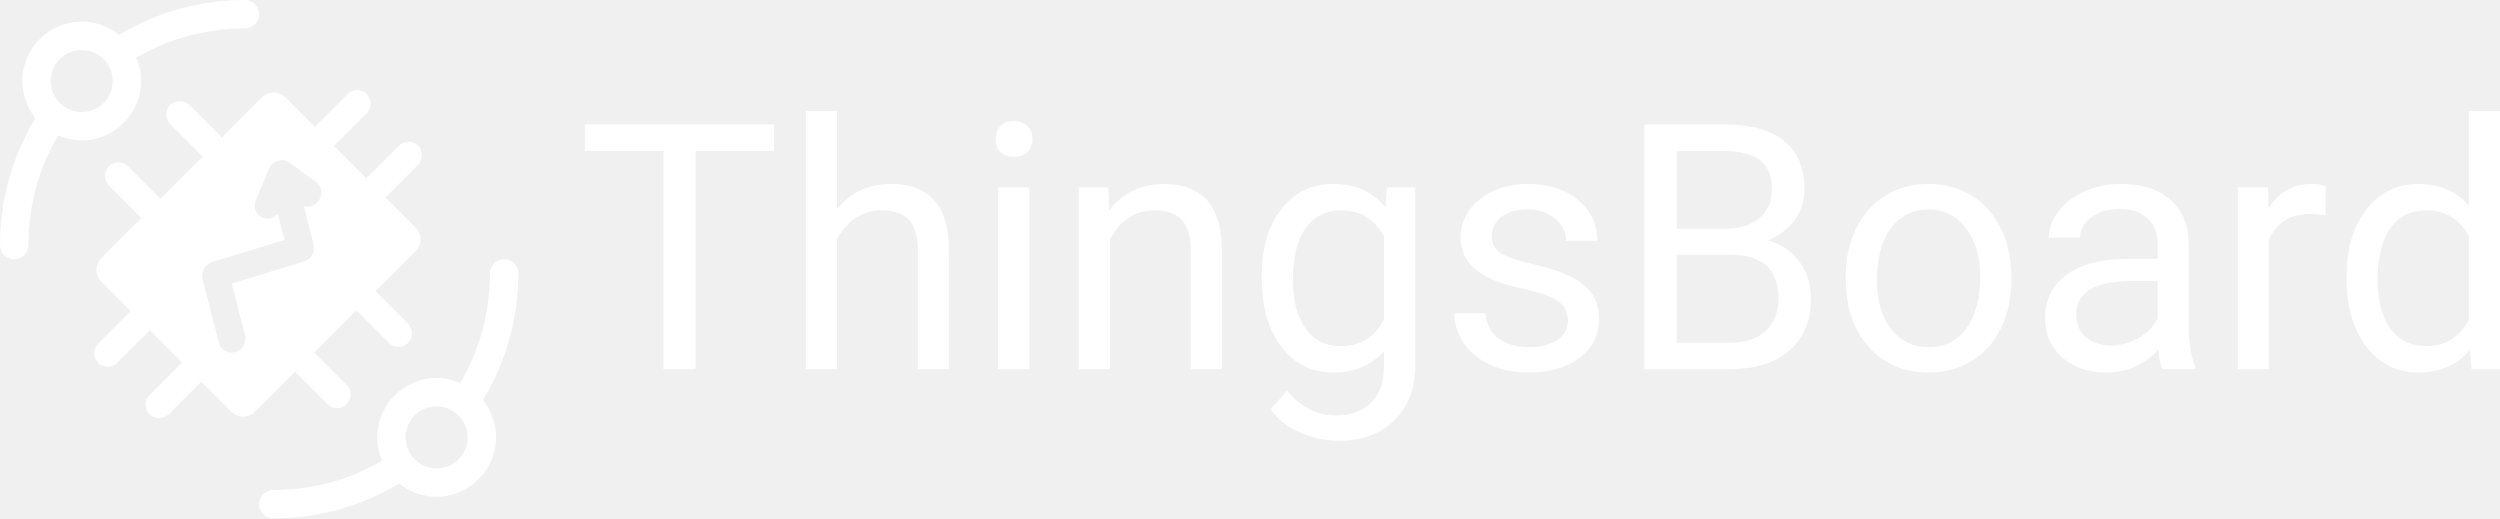
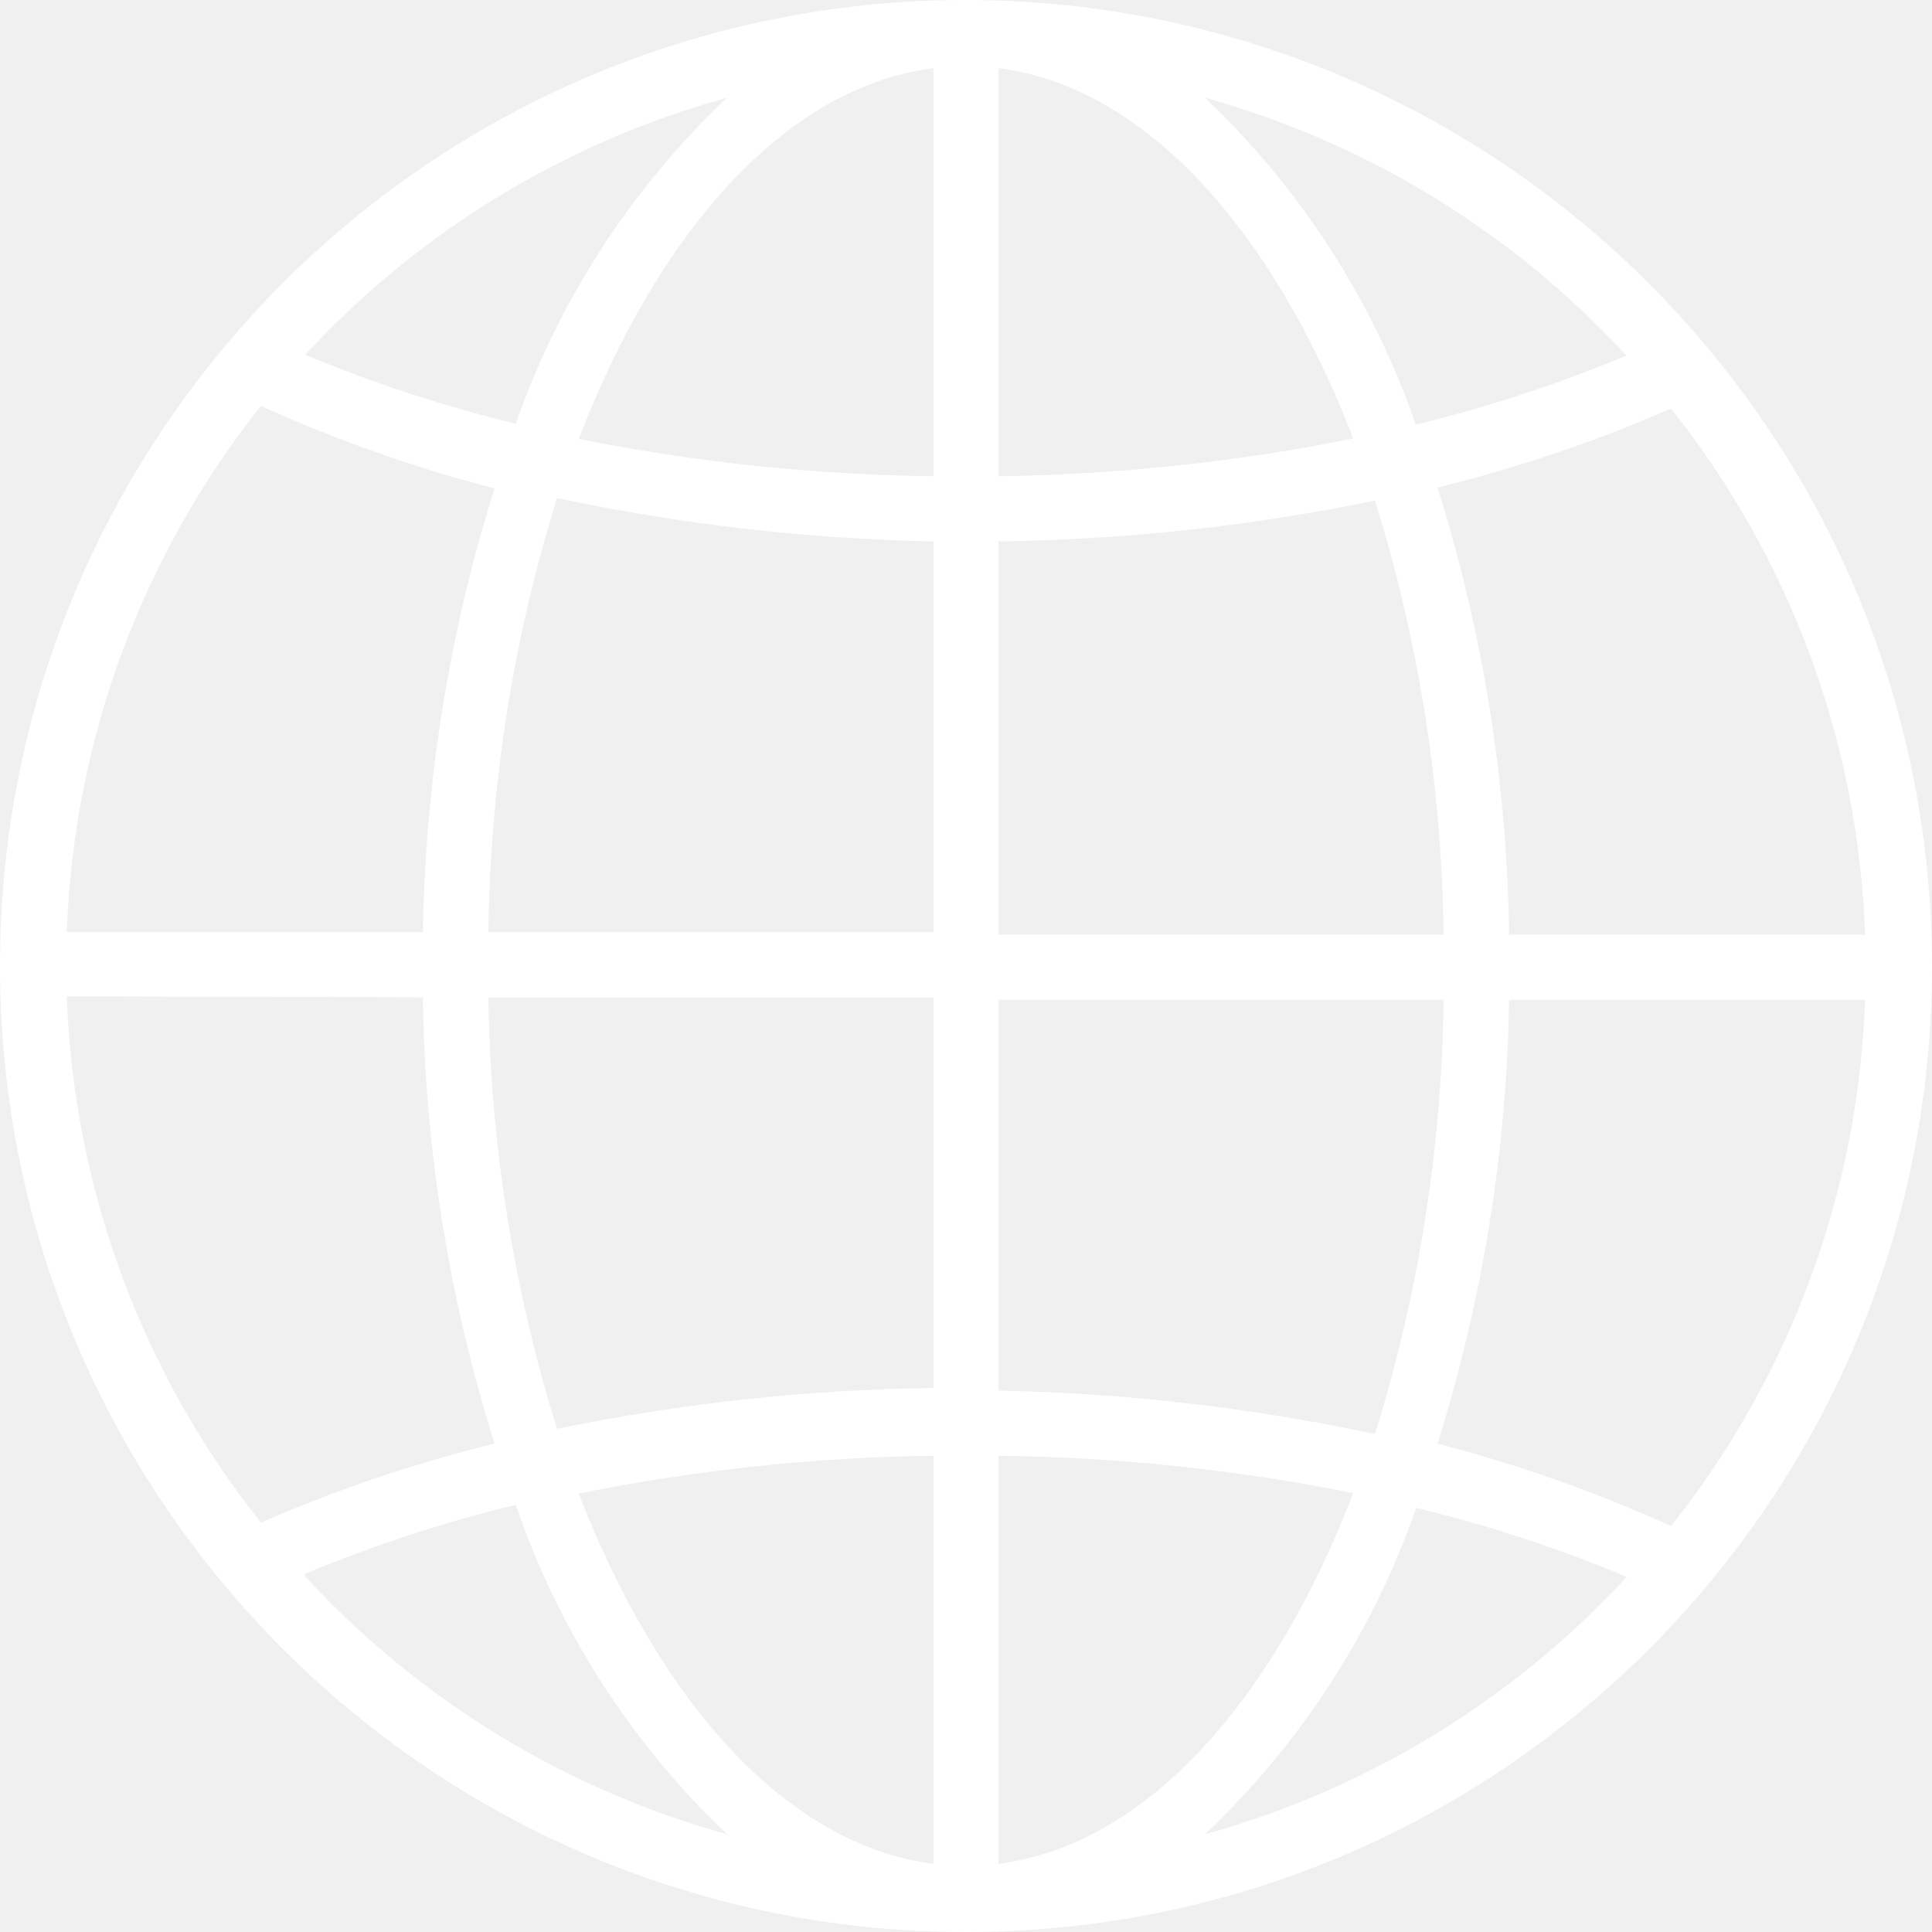
- <svg xmlns="http://www.w3.org/2000/svg" id="svg2" height="320" width="1543.4" version="1.1" viewBox="0 0 1543.427 320">
-   <g id="layer1" transform="translate(0 -732.36)">
-     <g stroke-width="28">
-       <g id="g5204-0" transform="matrix(-.66287 .69913 -.66371 -.70001 863.46 1410.6)">
-         <g id="g5175-6" transform="translate(2.5254 3.0305)" />
-         <g id="g5175-9-8" transform="translate(41.25 -30.543)" stroke-width="28" />
-       </g>
-       <g id="g5175-6-35" transform="matrix(.57657 .52719 -.57729 .52786 584.63 346.6)" />
-       <g id="g5204-0-5-0" transform="matrix(.66287 -.69913 .66371 .70001 -543.46 380.47)">
-         <g id="g5175-6-35-9" transform="translate(2.5254 3.0305)" />
-         <g id="g5175-9-8-2-6" transform="translate(41.25 -30.543)" stroke-width="28" />
-       </g>
-     </g>
-     <g id="text4279" transform="translate(0 732.36)" fill="#305680">
-       <g id="g9352" fill="#fff">
-         <g id="g4241" transform="translate(-.000061238 -732.36)">
-           <path id="path4278" style="color-rendering:auto;text-decoration-color:#000000;color:#000000;isolation:auto;mix-blend-mode:normal;shape-rendering:auto;solid-color:#000000;block-progression:tb;text-decoration-line:none;text-decoration-style:solid;image-rendering:auto;white-space:normal;text-indent:0;text-transform:none" d="m151.13 732.36c-28.363 0-54.915 7.915-77.613 21.537-6.472-5.262-14.605-8.191-23.067-8.194a8.766 8.766 0 0 0 -0.004 0c-20.154 0.001-36.679 16.528-36.678 36.682a8.766 8.766 0 0 0 0 0.011c0.01 8.415 2.927 16.483 8.103 22.927-13.83 22.83-21.87 49.58-21.87 78.17a8.766 8.766 0 1 0 17.531 0c0-24.702 6.719-47.748 18.378-67.574 4.566 1.985 9.473 3.15 14.519 3.157a8.766 8.766 0 0 0 0.012 0c20.155 0.001 36.683-16.527 36.682-36.682a8.766 8.766 0 0 0 0 -0.004c-0.002-4.999-1.139-9.863-3.083-14.397 19.717-11.484 42.585-18.095 67.085-18.095a8.766 8.766 0 1 0 0 -17.531zm-100.69 30.88c5.913 0.002 11.191 2.512 14.836 7.077a8.766 8.766 0 0 0 0.183 0.215c2.671 3.38 4.133 7.553 4.134 11.863-0.002 10.677-8.468 19.144-19.144 19.148-4.37-0.008-8.601-1.509-12-4.255a8.766 8.766 0 0 0 -0.012 -0.009c-4.514-3.633-7.136-9.098-7.144-14.893 0.003-10.677 8.47-19.144 19.148-19.146z" />
-           <path id="path4486-0-9-6-9-7-6-5" style="color-rendering:auto;text-decoration-color:#000000;color:#000000;isolation:auto;mix-blend-mode:normal;shape-rendering:auto;solid-color:#000000;block-progression:tb;text-decoration-line:none;text-decoration-style:solid;image-rendering:auto;white-space:normal;text-indent:0;text-transform:none" d="m66.992 835.19c-1.492 1.558-2.366 3.71-2.258 6.071 0.096 2.045 0.913 4.02 2.337 5.518 6.805 6.856 20.223 20.223 20.223 20.223l11.844-11.83s-12.973-12.961-20.176-20.171c-1.604-1.633-3.75-2.314-6.012-2.324-2.358-0.011-4.467 0.954-5.959 2.512zm32.147 19.983-36.639 36.639c-3.975 3.976-3.975 10.421 0 14.397l18.156 18.156 31.753 31.753 30.478 30.478c3.976 3.976 10.422 3.976 14.398 0l24.791-24.791 37.914-37.914 36.639-36.639c3.975-3.976 3.975-10.422-0.001-14.398l-18.63-18.63-31.75-31.76-30.01-30c-3.976-3.975-10.421-3.975-14.397 0l-24.79 24.79-37.91 37.91zm37.911-37.91s-12.973-12.961-20.176-20.171c-1.604-1.633-3.75-2.314-6.012-2.324-4.717-0.023-8.434 3.862-8.217 8.583 0.096 2.045 0.913 4.02 2.337 5.518 6.805 6.856 20.223 20.223 20.223 20.223l11.844-11.83zm69.193 5.213s12.961-12.973 20.171-20.176c1.633-1.604 2.314-3.75 2.324-6.012 0.022-4.717-3.862-8.434-8.583-8.217-2.045 0.096-4.02 0.913-5.518 2.337-6.856 6.805-20.223 20.223-20.223 20.223l11.83 11.844zm31.753 31.753s12.961-12.973 20.171-20.176c1.633-1.604 2.314-3.75 2.324-6.012 0.022-4.717-3.862-8.434-8.583-8.217-2.045 0.096-4.02 0.913-5.518 2.337-6.856 6.805-20.223 20.223-20.223 20.223l11.83 11.844zm-18.009 69.667s12.973 12.961 20.178 20.169c1.604 1.632 3.75 2.314 6.012 2.324 4.717 0.022 8.434-3.861 8.217-8.583l-0.002 0.002c-0.096-2.045-0.914-4.021-2.338-5.519-6.805-6.856-20.222-20.222-20.222-20.222l-11.844 11.83zm-37.914 37.914s12.973 12.961 20.178 20.169c1.604 1.632 3.75 2.314 6.012 2.324 4.717 0.023 8.434-3.861 8.217-8.583h-0.002c-0.096-2.045-0.913-4.021-2.337-5.518-6.805-6.856-20.223-20.223-20.223-20.223l-11.844 11.83zm-69.667-5.687s-12.961 12.973-20.169 20.178c-1.632 1.604-2.314 3.75-2.324 6.012-0.023 4.717 3.861 8.434 8.583 8.217h-0.002c2.045-0.096 4.02-0.913 5.518-2.337 6.856-6.805 20.223-20.223 20.223-20.223l-11.82-11.84zm-31.743-31.74s-12.961 12.973-20.169 20.178c-1.632 1.604-2.314 3.75-2.324 6.012-0.023 4.717 3.861 8.434 8.583 8.217h-0.002c2.045-0.096 4.02-0.913 5.518-2.337 6.856-6.805 20.223-20.223 20.223-20.223l-11.829-11.85zm87.237-90.554c1.679-1.706 3.967-2.66 6.297-2.626 1.663 0.024 3.253 0.55 4.562 1.51l16.499 12.1c3.201 2.297 4.144 6.659 2.231 10.312-1.914 3.653-6.123 5.524-9.951 4.423l6.124 23.948c1.113 4.352-1.564 8.968-5.983 10.317l-44.642 13.631 8.246 31.883c1.173 4.37-1.502 9.044-5.955 10.407s-8.976-1.111-10.068-5.505l-10.282-39.769c-1.127-4.356 1.549-8.985 5.976-10.338l44.661-13.637-4.122-16.118c-2.763 3.064-7.234 3.808-10.586 1.762-3.353-2.047-4.614-6.29-2.986-10.047l8.117-19.454c0.433-1.038 1.067-1.989 1.862-2.797z" fill-rule="evenodd" />
-           <path id="path4278-5" style="color-rendering:auto;text-decoration-color:#000000;color:#000000;isolation:auto;mix-blend-mode:normal;shape-rendering:auto;solid-color:#000000;block-progression:tb;text-decoration-line:none;text-decoration-style:solid;image-rendering:auto;white-space:normal;text-indent:0;text-transform:none" d="m168.87 1052.4c28.363 0 54.915-7.915 77.614-21.538 6.472 5.262 14.605 8.192 23.067 8.194a8.766 8.766 0 0 0 0.004 0c20.155-0.001 36.68-16.528 36.679-36.682a8.766 8.766 0 0 0 0 -0.011c-0.01-8.415-2.927-16.484-8.103-22.927 13.825-22.82 21.866-49.572 21.866-78.162a8.766 8.766 0 1 0 -17.531 0c0 24.703-6.719 47.749-18.378 67.575-4.566-1.985-9.473-3.15-14.519-3.157a8.766 8.766 0 0 0 -0.012 0c-20.155-0.001-36.683 16.527-36.682 36.682 0.002 4.999 1.139 9.863 3.083 14.397-19.717 11.484-42.586 18.095-67.086 18.095a8.766 8.766 0 1 0 0 17.531zm100.69-30.875c-5.913 0-11.191-2.512-14.836-7.077a8.766 8.766 0 0 0 -0.183 -0.215c-2.671-3.38-4.133-7.553-4.134-11.863 0.002-10.677 8.468-19.144 19.144-19.148 4.37 0.008 8.601 1.509 12 4.255a8.766 8.766 0 0 0 0.012 0.009c4.514 3.633 7.136 9.098 7.144 14.893-0.003 10.677-8.47 19.145-19.148 19.146z" />
-         </g>
-         <g id="g8299">
-           <path id="path4345" d="m477.92 93.229h-48.56v134.68h-19.818v-134.68h-48.456v-16.394h116.83v16.394z" />
-           <path id="path4347" d="m516.72 129.23q12.762-15.668 33.203-15.668 35.59 0 35.901 40.155v74.188h-19.196v-74.292q-0.104-12.14-5.603-17.95-5.396-5.811-16.913-5.811-9.338 0-16.394 4.981-7.056 4.981-10.999 13.074v79.999h-19.196v-159.38h19.196v60.699z" />
-           <path id="path4349" d="m635.43 227.91h-19.196v-112.27h19.196v112.27zm-20.76-142.05q0-4.669 2.801-7.886 2.905-3.217 8.508-3.217t8.508 3.217 2.905 7.886q0 4.669-2.905 7.782t-8.508 3.113-8.508-3.113q-2.801-3.113-2.801-7.782z" />
-           <path id="path4351" d="m684.19 115.64 0.623 14.111q12.866-16.187 33.618-16.187 35.59 0 35.901 40.155v74.188h-19.196v-74.292q-0.104-12.14-5.603-17.95-5.396-5.811-16.913-5.811-9.338 0-16.394 4.981-7.056 4.981-10.999 13.074v79.999h-19.196v-112.27h18.158z" />
-           <path id="path4353" d="m778.92 170.84q0-26.251 12.14-41.711 12.14-15.564 32.166-15.564 20.544 0 32.062 14.526l0.934-12.451h17.535v109.57q0 21.79-12.97 34.344-12.866 12.555-34.656 12.555-12.14 0-23.761-5.188t-17.743-14.215l9.961-11.517q12.347 15.253 30.194 15.253 14.008 0 21.79-7.886 7.886-7.886 7.886-22.205v-9.65q-11.517 13.281-31.439 13.281-19.714 0-31.958-15.875-12.14-15.875-12.14-43.268zm19.299 2.179q0 18.988 7.782 29.883 7.782 10.791 21.79 10.791 18.158 0 26.666-16.498v-51.257q-8.82-16.083-26.459-16.083-14.008 0-21.893 10.895-7.886 10.895-7.886 32.269z" />
-           <path id="path4355" d="m967.98 198.13q0-7.782-5.914-12.036-5.811-4.358-20.441-7.471-14.526-3.113-23.138-7.471-8.508-4.358-12.659-10.376-4.047-6.018-4.047-14.319 0-13.8 11.621-23.346 11.725-9.546 29.883-9.546 19.092 0 30.92 9.857 11.932 9.857 11.932 25.214h-19.299q0-7.886-6.744-13.593-6.641-5.707-16.809-5.707-10.48 0-16.394 4.565-5.914 4.565-5.914 11.932 0 6.952 5.499 10.48 5.499 3.528 19.818 6.744 14.423 3.217 23.346 7.678 8.923 4.462 13.177 10.791 4.358 6.226 4.358 15.253 0 15.045-12.036 24.176-12.036 9.027-31.232 9.027-13.489 0-23.865-4.773t-16.29-13.281q-5.811-8.612-5.811-18.573h19.196q0.519 9.65 7.678 15.356 7.263 5.603 19.092 5.603 10.895 0 17.432-4.358 6.641-4.462 6.641-11.829z" />
-           <path id="path4357" d="m1015.2 227.91v-151.07h49.39q24.591 0 36.938 10.168 12.451 10.168 12.451 30.09 0 10.583-6.018 18.781-6.018 8.093-16.394 12.555 12.244 3.424 19.299 13.074 7.159 9.546 7.159 22.827 0 20.337-13.178 31.958t-37.25 11.621h-52.399zm19.922-70.66v54.37h32.892q13.904 0 21.893-7.159 8.093-7.263 8.093-19.922 0-27.289-29.675-27.289h-33.203zm0-15.979h30.09q13.074 0 20.856-6.537 7.886-6.537 7.886-17.743 0-12.451-7.263-18.054-7.263-5.707-22.101-5.707h-29.468v48.041z" />
-           <path id="path4359" d="m1139.5 170.74q0-16.498 6.433-29.675 6.537-13.177 18.054-20.337 11.621-7.159 26.459-7.159 22.931 0 37.042 15.875 14.215 15.875 14.215 42.23v1.349q0 16.394-6.329 29.468-6.226 12.97-17.95 20.233-11.621 7.263-26.77 7.263-22.827 0-37.042-15.875-14.1-15.88-14.1-42.02v-1.349zm19.299 2.283q0 18.677 8.612 29.987 8.716 11.31 23.242 11.31 14.63 0 23.242-11.414 8.612-11.517 8.612-32.166 0-18.469-8.82-29.883-8.716-11.517-23.242-11.517-14.215 0-22.931 11.31-8.716 11.31-8.716 32.373z" />
-           <path id="path4361" d="m1335.1 227.91q-1.66-3.32-2.698-11.829-13.385 13.904-31.958 13.904-16.602 0-27.289-9.338-10.584-9.442-10.584-23.865 0-17.535 13.281-27.185 13.385-9.753 37.561-9.753h18.677v-8.82q0-10.065-6.018-15.979-6.018-6.018-17.743-6.018-10.272 0-17.224 5.188-6.952 5.188-6.952 12.555h-19.299q0-8.405 5.914-16.187 6.018-7.886 16.186-12.451 10.272-4.565 22.516-4.565 19.403 0 30.402 9.753 10.998 9.65 11.414 26.666v51.672q0 15.46 3.943 24.591v1.66h-20.129zm-31.854-14.63q9.027 0 17.12-4.669 8.093-4.669 11.725-12.14v-23.035h-15.045q-35.278 0-35.278 20.648 0 9.027 6.018 14.111 6.018 5.084 15.46 5.084z" />
-           <path id="path4363" d="m1435.8 132.87q-4.358-0.726-9.442-0.726-18.884 0-25.629 16.083v79.688h-19.196v-112.27h18.677l0.311 12.97q9.442-15.045 26.77-15.045 5.603 0 8.508 1.453v17.847z" />
-           <path id="path4365" d="m1448.7 170.84q0-25.836 12.244-41.504 12.244-15.771 32.062-15.771 19.714 0 31.232 13.489v-58.521h19.196v159.38h-17.639l-0.934-12.036q-11.517 14.111-32.062 14.111-19.507 0-31.854-15.979-12.244-15.979-12.244-41.711v-1.453zm19.196 2.179q0 19.092 7.886 29.883 7.886 10.791 21.79 10.791 18.262 0 26.666-16.394v-51.569q-8.612-15.875-26.459-15.875-14.111 0-21.997 10.895-7.886 10.895-7.886 32.269z" />
-         </g>
-       </g>
+ <svg xmlns="http://www.w3.org/2000/svg" version="1.1" id="Capa_1" x="0px" y="0px" viewBox="0 0 356 356" style="enable-background:new 0 0 356 356;" xml:space="preserve" width="512px" height="512px">
+   <g>
+     <g>
+       <path d="M178,0C79.693,0,0,79.693,0,178s79.693,178,178,178s178-79.693,178-178C355.868,79.748,276.252,0.132,178,0z M134,18    c-17.622,16.608-30.985,37.216-38.96,60.08c-13.247-3.217-26.22-7.47-38.8-12.72C77.237,42.631,104.171,26.227,134,18z     M48.08,74.8C61.967,81.084,76.367,86.169,91.12,90c-8.352,26.549-12.799,54.171-13.2,82v-0.24h-65.6    C13.553,136.445,26.087,102.458,48.08,74.8z M48.08,280.56c-21.993-27.658-34.527-61.645-35.76-96.96l65.6,0.16    c0.378,27.909,4.825,55.614,13.2,82.24C76.386,269.624,61.988,274.495,48.08,280.56z M56.24,290.48V290    c12.58-5.251,25.553-9.504,38.8-12.72c7.883,23.094,21.252,43.93,38.96,60.72C104.153,329.728,77.217,313.267,56.24,290.48z     M172,343.44c-26.88-3.44-50.4-29.52-65.36-68.24c21.525-4.333,43.405-6.663,65.36-6.96V343.44z M172,255.76    c-23.306,0.297-46.531,2.815-69.36,7.52C94.633,237.599,90.375,210.897,90,184v-0.24h82V255.76z M172,171.76H90    c0.306-27.139,4.564-54.089,12.64-80c22.813,4.866,46.038,7.545,69.36,8V171.76z M172,87.76    c-21.952-0.272-43.832-2.575-65.36-6.88C121.6,42,145.12,16,172,12.56V87.76z M307.92,75.28    c21.993,27.658,34.527,61.645,35.76,96.96h-65.6c-0.362-27.963-4.81-55.723-13.2-82.4C279.614,86.216,294.012,81.345,307.92,75.28    z M299.68,65.52c-12.58,5.25-25.553,9.503-38.8,12.72C252.951,55.326,239.614,34.662,222,18    C251.818,26.285,278.725,42.745,299.68,65.52z M184,12.56c26.88,3.44,50.4,29.52,65.36,68.24    c-21.525,4.332-43.405,6.662-65.36,6.96V12.56z M184,99.76c23.306-0.296,46.532-2.814,69.36-7.52    c8.076,25.911,12.334,52.861,12.64,80h-82V99.76z M184,184.24h82c-0.306,27.139-4.564,54.089-12.64,80    c-22.813-4.867-46.038-7.545-69.36-8V184.24z M184,343.44v-75.2c21.952,0.271,43.832,2.574,65.36,6.88    C234.4,314,210.88,340,184,343.44z M222,338c17.633-16.631,30.997-37.267,38.96-60.16c13.247,3.216,26.22,7.469,38.8,12.72    C278.773,313.318,251.838,329.751,222,338z M307.92,281.2c-13.887-6.284-28.286-11.37-43.04-15.2    c8.352-26.549,12.799-54.171,13.2-82v0.24h65.6C342.447,219.555,329.913,253.542,307.92,281.2z" fill="#FFFFFF" />
    </g>
  </g>
+   <g>
+ </g>
+   <g>
+ </g>
+   <g>
+ </g>
+   <g>
+ </g>
+   <g>
+ </g>
+   <g>
+ </g>
+   <g>
+ </g>
+   <g>
+ </g>
+   <g>
+ </g>
+   <g>
+ </g>
+   <g>
+ </g>
+   <g>
+ </g>
+   <g>
+ </g>
+   <g>
+ </g>
+   <g>
+ </g>
</svg>
